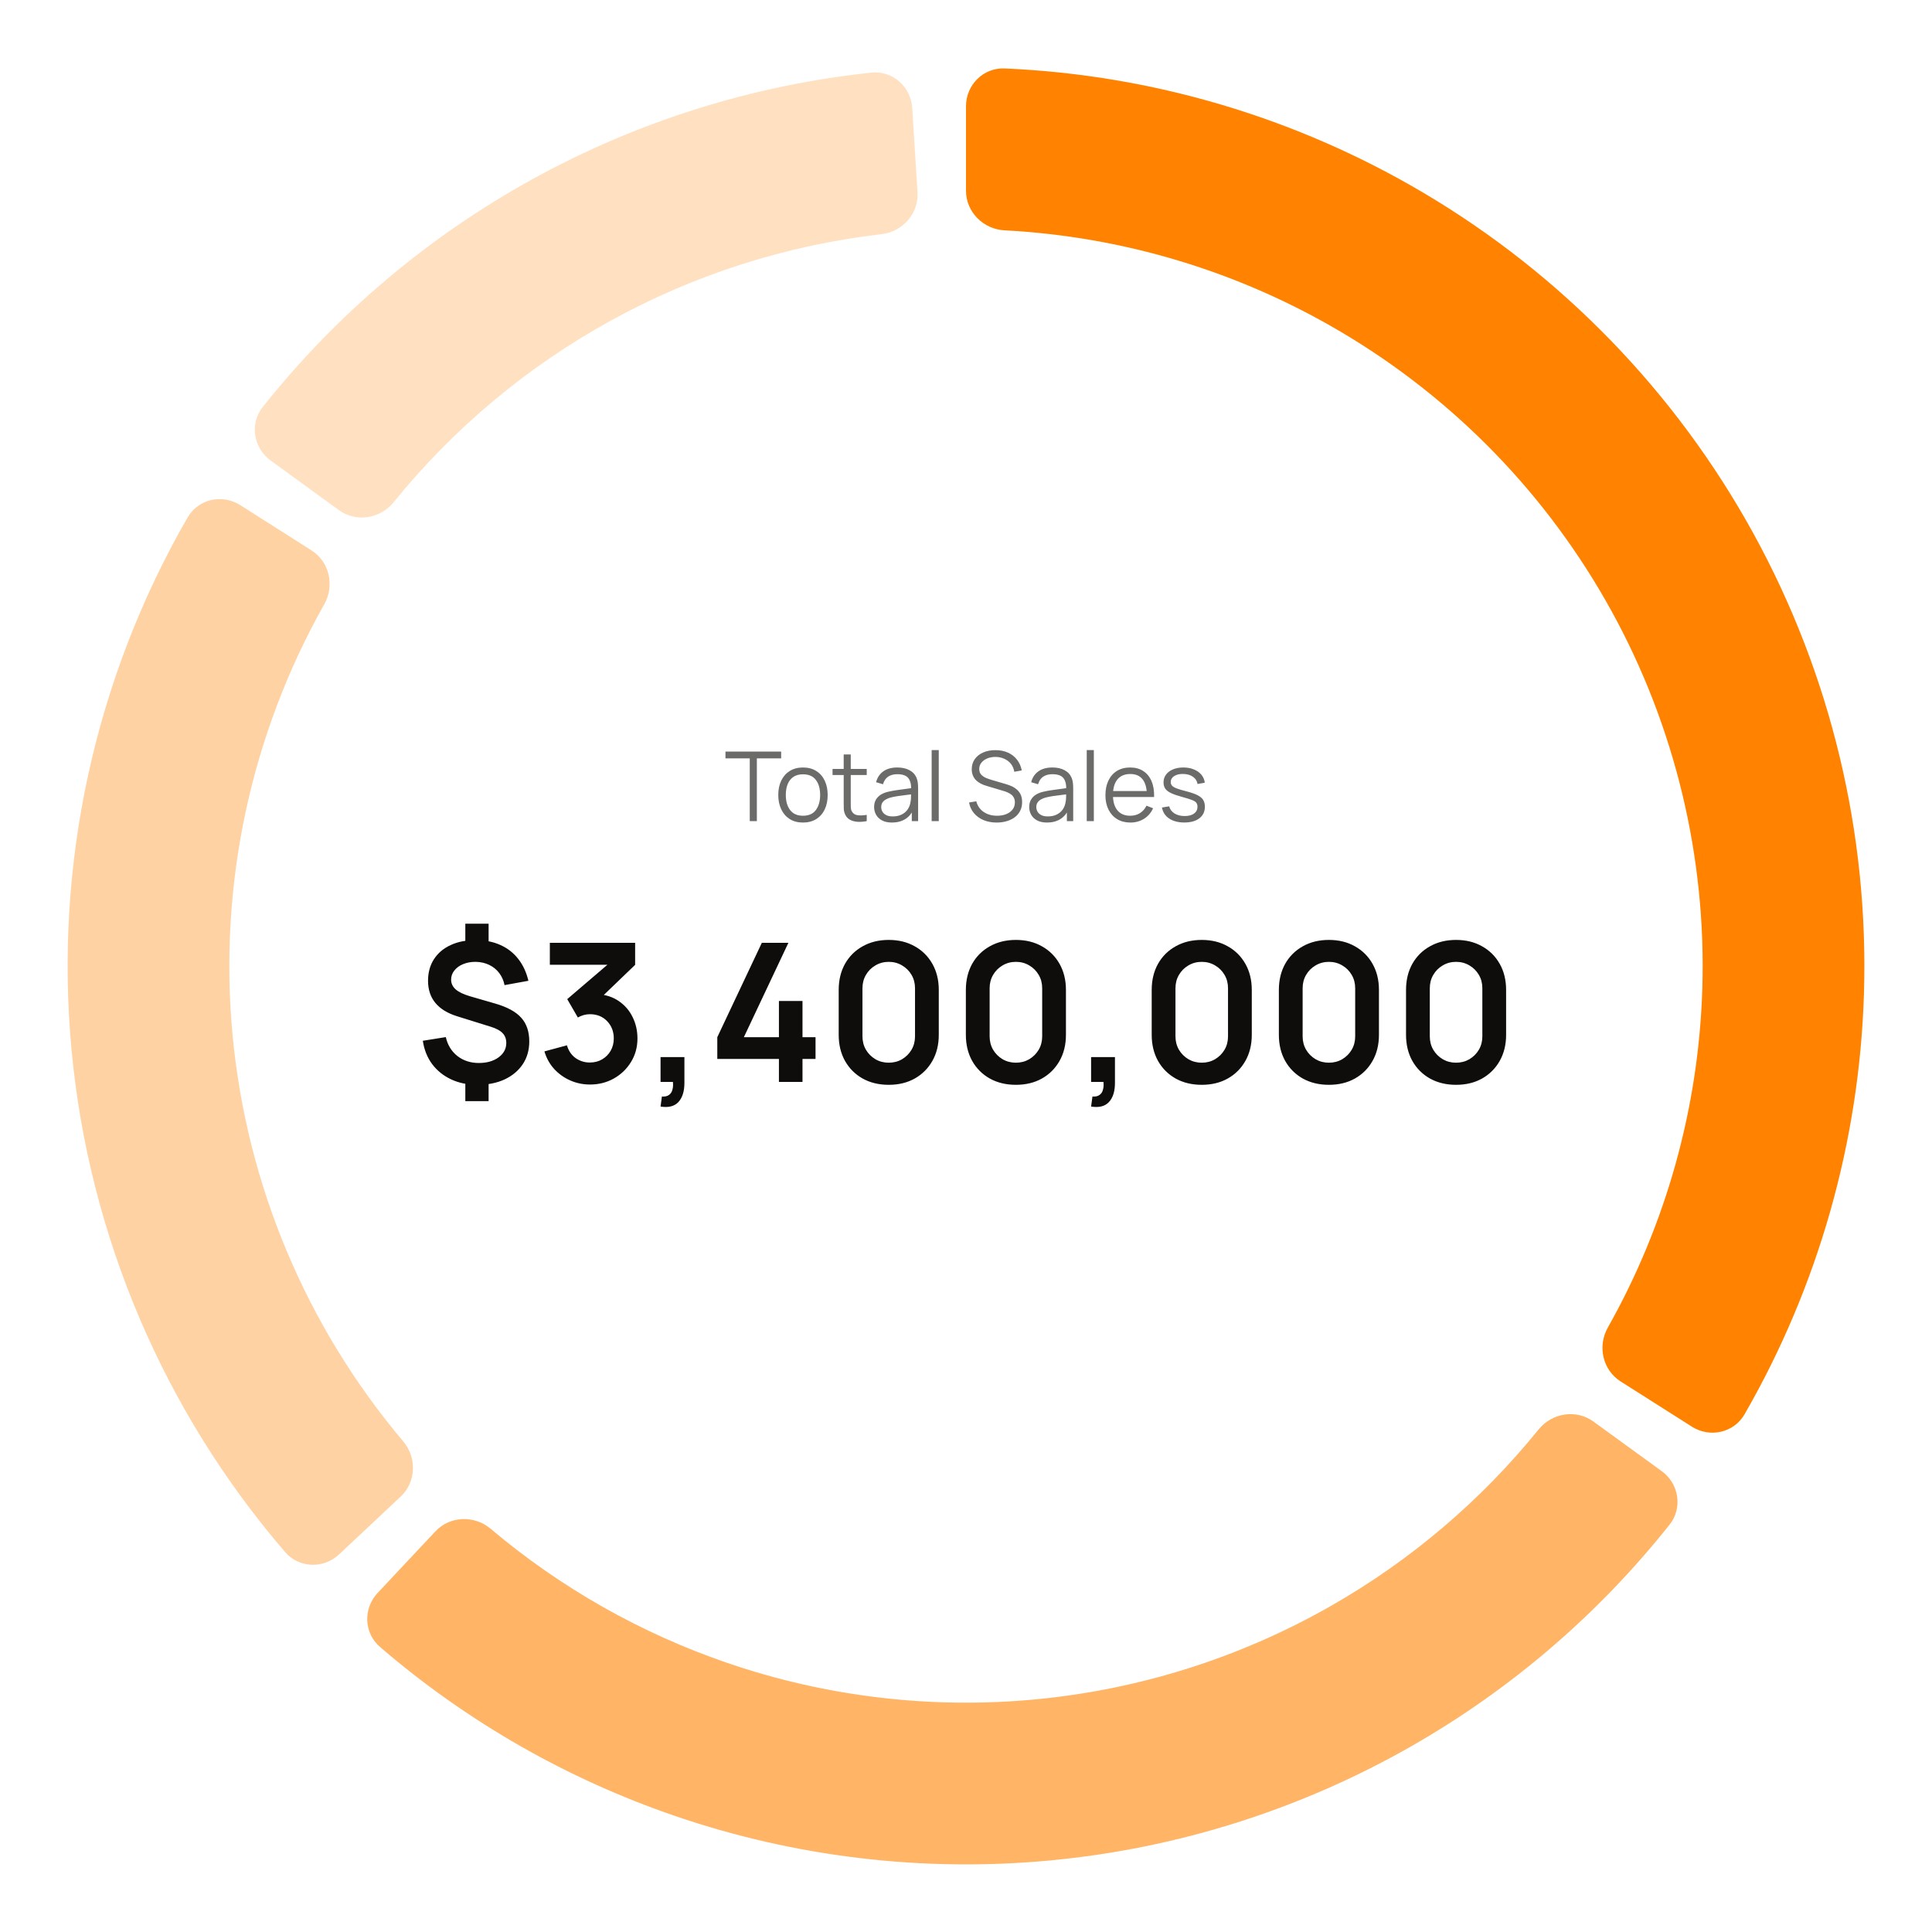
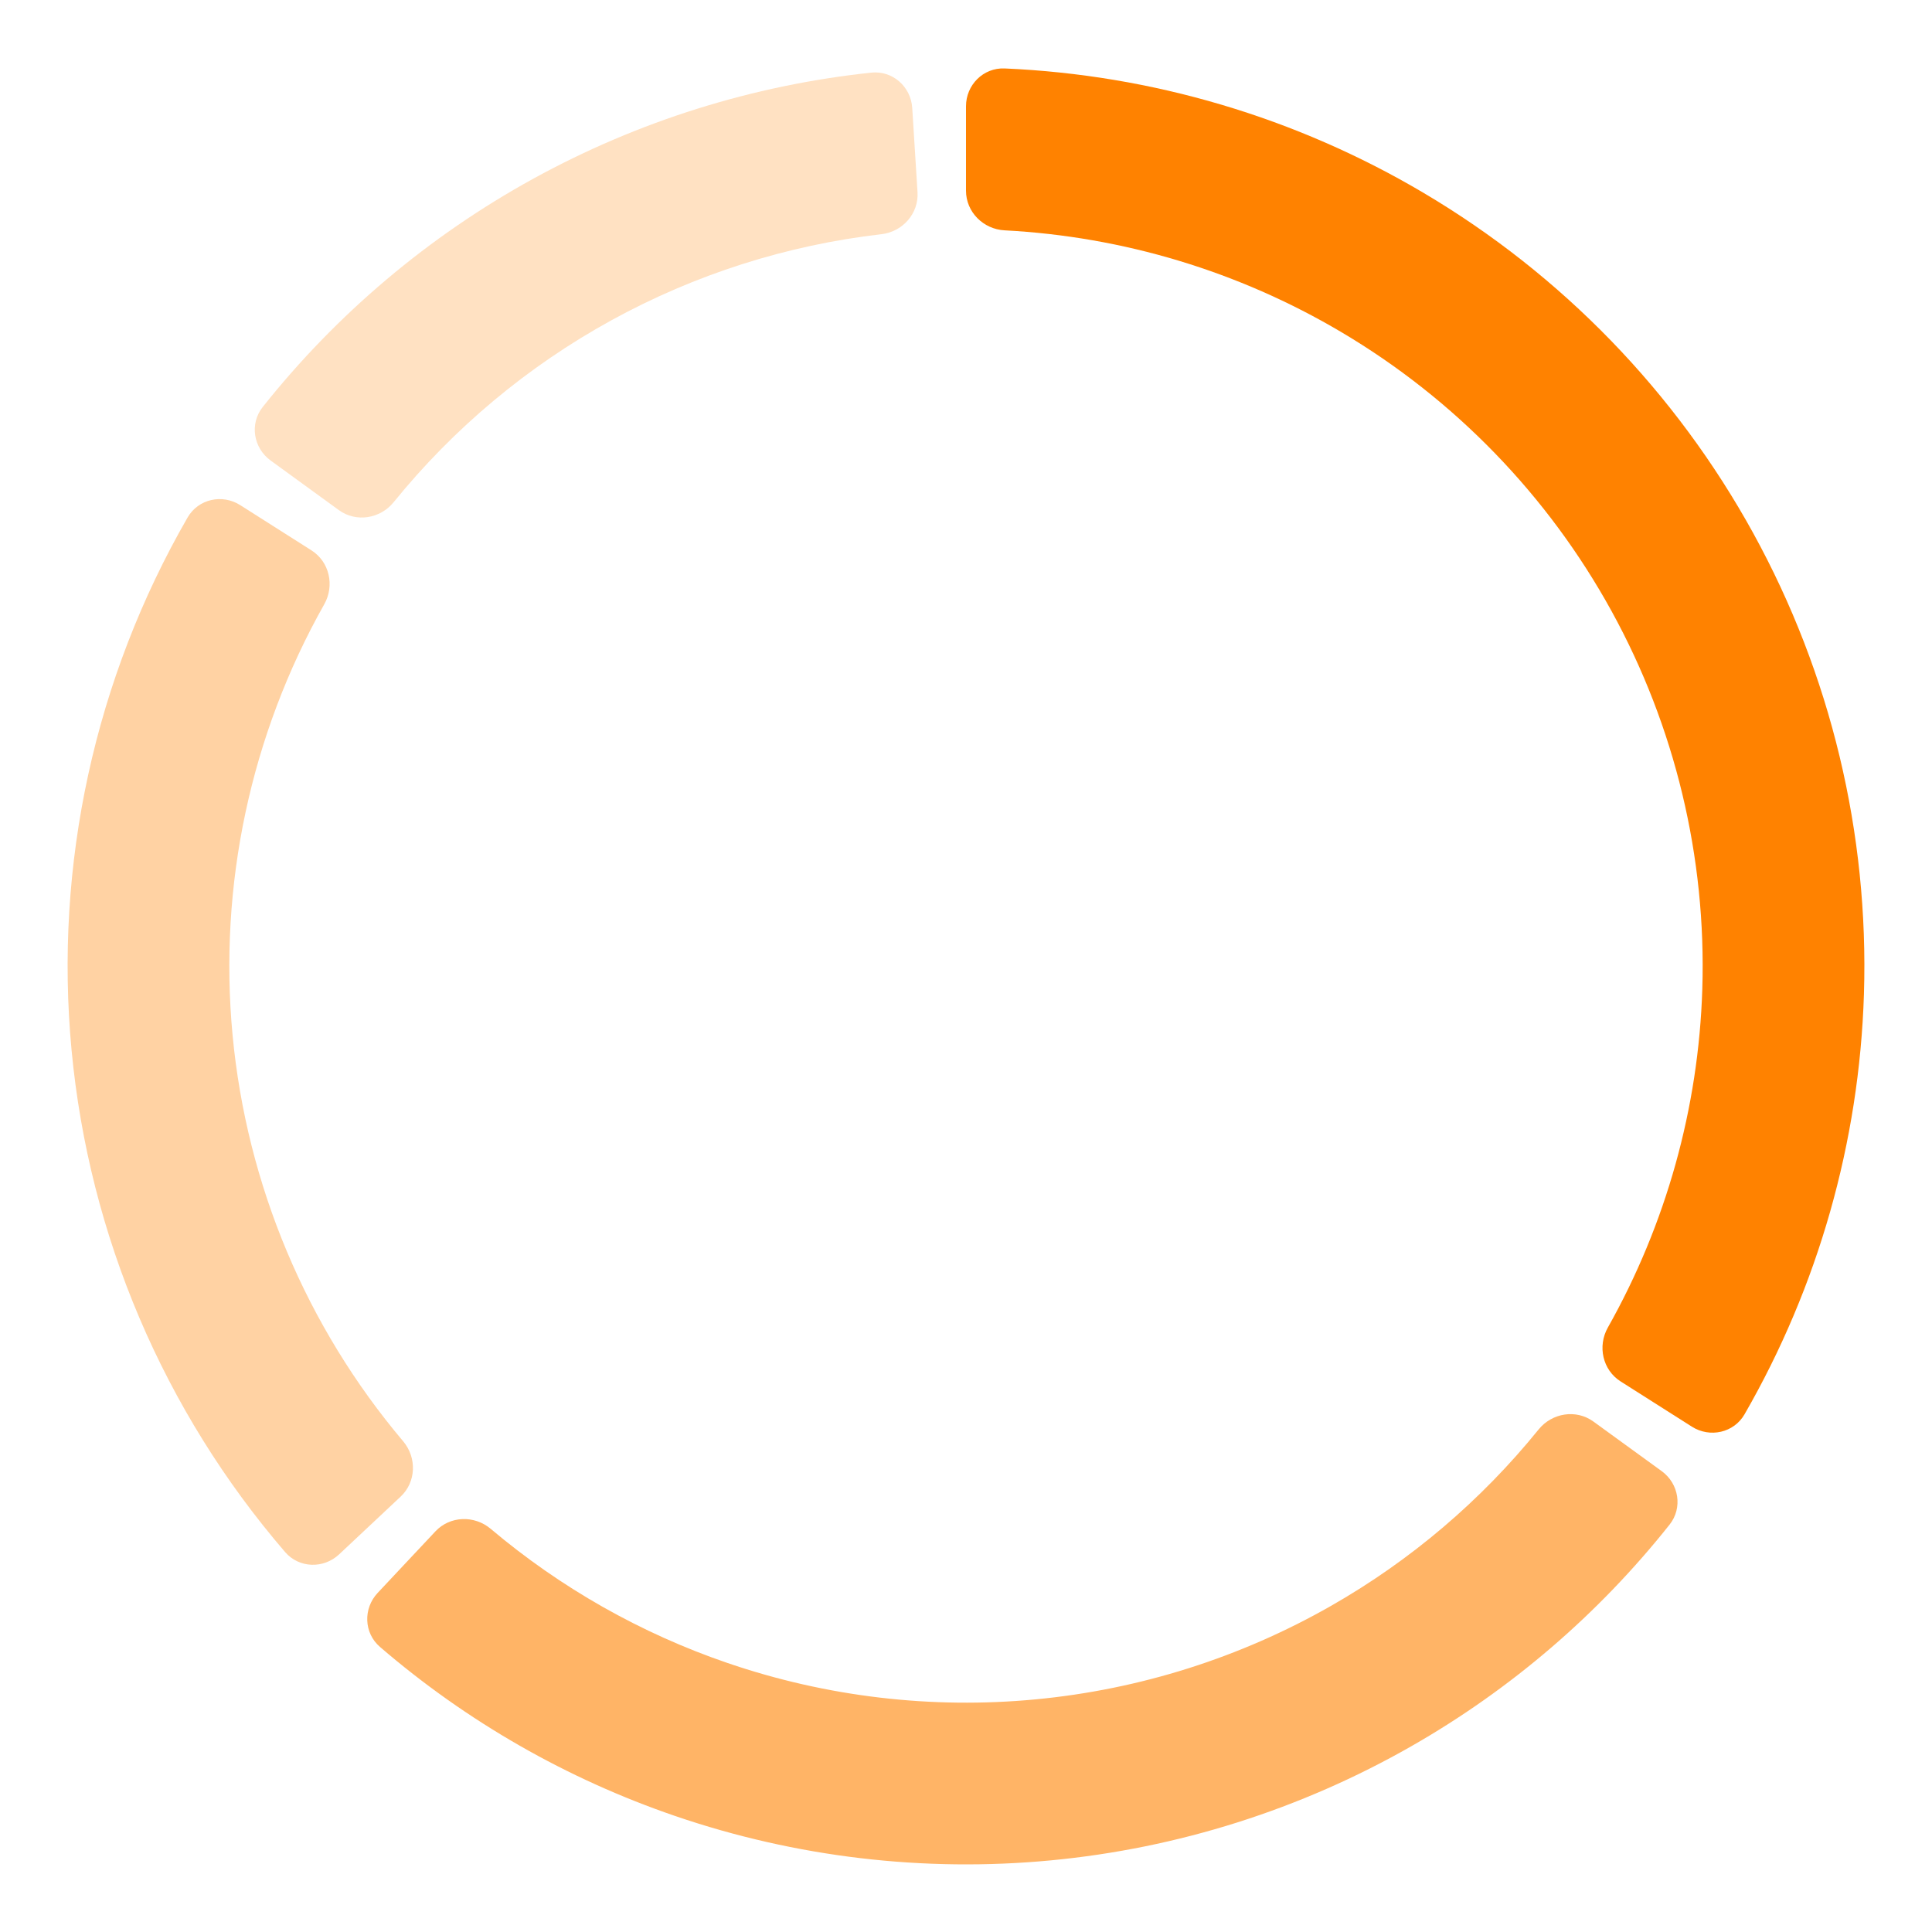
<svg xmlns="http://www.w3.org/2000/svg" width="200" height="200" viewBox="0 0 200 200" fill="none">
-   <path d="M77.615 85V78.505H75.1V77.8H80.865V78.505H78.35V85H77.615ZM83.121 85.15C82.584 85.15 82.126 85.028 81.746 84.785C81.366 84.542 81.074 84.205 80.871 83.775C80.668 83.345 80.566 82.852 80.566 82.295C80.566 81.728 80.669 81.232 80.876 80.805C81.083 80.378 81.376 80.047 81.756 79.81C82.139 79.57 82.594 79.45 83.121 79.45C83.661 79.45 84.121 79.572 84.501 79.815C84.884 80.055 85.176 80.39 85.376 80.82C85.579 81.247 85.681 81.738 85.681 82.295C85.681 82.862 85.579 83.36 85.376 83.79C85.173 84.217 84.879 84.55 84.496 84.79C84.113 85.03 83.654 85.15 83.121 85.15ZM83.121 84.445C83.721 84.445 84.168 84.247 84.461 83.85C84.754 83.45 84.901 82.932 84.901 82.295C84.901 81.642 84.753 81.122 84.456 80.735C84.163 80.348 83.718 80.155 83.121 80.155C82.718 80.155 82.384 80.247 82.121 80.43C81.861 80.61 81.666 80.862 81.536 81.185C81.409 81.505 81.346 81.875 81.346 82.295C81.346 82.945 81.496 83.467 81.796 83.86C82.096 84.25 82.538 84.445 83.121 84.445ZM89.724 85C89.421 85.063 89.121 85.088 88.824 85.075C88.531 85.062 88.267 84.998 88.034 84.885C87.804 84.772 87.629 84.595 87.509 84.355C87.412 84.155 87.359 83.953 87.349 83.75C87.342 83.543 87.339 83.308 87.339 83.045V78.1H88.069V83.015C88.069 83.242 88.071 83.432 88.074 83.585C88.081 83.735 88.116 83.868 88.179 83.985C88.299 84.208 88.489 84.342 88.749 84.385C89.012 84.428 89.337 84.418 89.724 84.355V85ZM86.184 80.23V79.6H89.724V80.23H86.184ZM92.333 85.15C91.926 85.15 91.585 85.077 91.308 84.93C91.035 84.783 90.83 84.588 90.693 84.345C90.556 84.102 90.488 83.837 90.488 83.55C90.488 83.257 90.546 83.007 90.663 82.8C90.783 82.59 90.945 82.418 91.148 82.285C91.355 82.152 91.593 82.05 91.863 81.98C92.136 81.913 92.438 81.855 92.768 81.805C93.101 81.752 93.426 81.707 93.743 81.67C94.063 81.63 94.343 81.592 94.583 81.555L94.323 81.715C94.333 81.182 94.23 80.787 94.013 80.53C93.796 80.273 93.42 80.145 92.883 80.145C92.513 80.145 92.2 80.228 91.943 80.395C91.69 80.562 91.511 80.825 91.408 81.185L90.693 80.975C90.816 80.492 91.065 80.117 91.438 79.85C91.811 79.583 92.296 79.45 92.893 79.45C93.386 79.45 93.805 79.543 94.148 79.73C94.495 79.913 94.74 80.18 94.883 80.53C94.95 80.687 94.993 80.862 95.013 81.055C95.033 81.248 95.043 81.445 95.043 81.645V85H94.388V83.645L94.578 83.725C94.395 84.188 94.11 84.542 93.723 84.785C93.336 85.028 92.873 85.15 92.333 85.15ZM92.418 84.515C92.761 84.515 93.061 84.453 93.318 84.33C93.575 84.207 93.781 84.038 93.938 83.825C94.095 83.608 94.196 83.365 94.243 83.095C94.283 82.922 94.305 82.732 94.308 82.525C94.311 82.315 94.313 82.158 94.313 82.055L94.593 82.2C94.343 82.233 94.071 82.267 93.778 82.3C93.488 82.333 93.201 82.372 92.918 82.415C92.638 82.458 92.385 82.51 92.158 82.57C92.005 82.613 91.856 82.675 91.713 82.755C91.57 82.832 91.451 82.935 91.358 83.065C91.268 83.195 91.223 83.357 91.223 83.55C91.223 83.707 91.261 83.858 91.338 84.005C91.418 84.152 91.545 84.273 91.718 84.37C91.895 84.467 92.128 84.515 92.418 84.515ZM96.445 85V77.65H97.18V85H96.445ZM103.18 85.15C102.677 85.15 102.224 85.067 101.82 84.9C101.42 84.73 101.089 84.49 100.825 84.18C100.565 83.87 100.395 83.502 100.315 83.075L101.065 82.95C101.185 83.417 101.439 83.783 101.825 84.05C102.212 84.313 102.674 84.445 103.21 84.445C103.564 84.445 103.88 84.39 104.16 84.28C104.44 84.167 104.66 84.007 104.82 83.8C104.98 83.593 105.06 83.348 105.06 83.065C105.06 82.878 105.027 82.72 104.96 82.59C104.894 82.457 104.805 82.347 104.695 82.26C104.585 82.173 104.465 82.102 104.335 82.045C104.205 81.985 104.079 81.937 103.955 81.9L102.13 81.355C101.91 81.292 101.707 81.212 101.52 81.115C101.334 81.015 101.17 80.897 101.03 80.76C100.894 80.62 100.787 80.457 100.71 80.27C100.634 80.083 100.595 79.87 100.595 79.63C100.595 79.223 100.702 78.872 100.915 78.575C101.129 78.278 101.42 78.05 101.79 77.89C102.16 77.73 102.582 77.652 103.055 77.655C103.535 77.655 103.964 77.74 104.34 77.91C104.72 78.08 105.034 78.323 105.28 78.64C105.527 78.953 105.69 79.325 105.77 79.755L105 79.895C104.95 79.582 104.835 79.31 104.655 79.08C104.475 78.85 104.245 78.673 103.965 78.55C103.689 78.423 103.384 78.358 103.05 78.355C102.727 78.355 102.439 78.41 102.185 78.52C101.935 78.627 101.737 78.773 101.59 78.96C101.444 79.147 101.37 79.36 101.37 79.6C101.37 79.843 101.437 80.038 101.57 80.185C101.707 80.332 101.874 80.447 102.07 80.53C102.27 80.613 102.464 80.682 102.65 80.735L104.06 81.15C104.207 81.19 104.379 81.248 104.575 81.325C104.775 81.398 104.969 81.505 105.155 81.645C105.345 81.782 105.502 81.962 105.625 82.185C105.749 82.408 105.81 82.692 105.81 83.035C105.81 83.368 105.744 83.667 105.61 83.93C105.48 84.193 105.295 84.415 105.055 84.595C104.819 84.775 104.54 84.912 104.22 85.005C103.904 85.102 103.557 85.15 103.18 85.15ZM108.388 85.15C107.981 85.15 107.639 85.077 107.363 84.93C107.089 84.783 106.884 84.588 106.748 84.345C106.611 84.102 106.543 83.837 106.543 83.55C106.543 83.257 106.601 83.007 106.718 82.8C106.838 82.59 106.999 82.418 107.203 82.285C107.409 82.152 107.648 82.05 107.918 81.98C108.191 81.913 108.493 81.855 108.823 81.805C109.156 81.752 109.481 81.707 109.798 81.67C110.118 81.63 110.398 81.592 110.638 81.555L110.378 81.715C110.388 81.182 110.284 80.787 110.068 80.53C109.851 80.273 109.474 80.145 108.938 80.145C108.568 80.145 108.254 80.228 107.998 80.395C107.744 80.562 107.566 80.825 107.463 81.185L106.748 80.975C106.871 80.492 107.119 80.117 107.493 79.85C107.866 79.583 108.351 79.45 108.948 79.45C109.441 79.45 109.859 79.543 110.203 79.73C110.549 79.913 110.794 80.18 110.938 80.53C111.004 80.687 111.048 80.862 111.068 81.055C111.088 81.248 111.098 81.445 111.098 81.645V85H110.443V83.645L110.633 83.725C110.449 84.188 110.164 84.542 109.778 84.785C109.391 85.028 108.928 85.15 108.388 85.15ZM108.473 84.515C108.816 84.515 109.116 84.453 109.373 84.33C109.629 84.207 109.836 84.038 109.993 83.825C110.149 83.608 110.251 83.365 110.298 83.095C110.338 82.922 110.359 82.732 110.363 82.525C110.366 82.315 110.368 82.158 110.368 82.055L110.648 82.2C110.398 82.233 110.126 82.267 109.833 82.3C109.543 82.333 109.256 82.372 108.973 82.415C108.693 82.458 108.439 82.51 108.213 82.57C108.059 82.613 107.911 82.675 107.768 82.755C107.624 82.832 107.506 82.935 107.413 83.065C107.323 83.195 107.278 83.357 107.278 83.55C107.278 83.707 107.316 83.858 107.393 84.005C107.473 84.152 107.599 84.273 107.773 84.37C107.949 84.467 108.183 84.515 108.473 84.515ZM112.499 85V77.65H113.234V85H112.499ZM117.018 85.15C116.492 85.15 116.035 85.033 115.648 84.8C115.265 84.567 114.967 84.238 114.753 83.815C114.54 83.392 114.433 82.895 114.433 82.325C114.433 81.735 114.538 81.225 114.748 80.795C114.958 80.365 115.253 80.033 115.633 79.8C116.017 79.567 116.468 79.45 116.988 79.45C117.522 79.45 117.977 79.573 118.353 79.82C118.73 80.063 119.015 80.413 119.208 80.87C119.402 81.327 119.49 81.872 119.473 82.505H118.723V82.245C118.71 81.545 118.558 81.017 118.268 80.66C117.982 80.303 117.562 80.125 117.008 80.125C116.428 80.125 115.983 80.313 115.673 80.69C115.367 81.067 115.213 81.603 115.213 82.3C115.213 82.98 115.367 83.508 115.673 83.885C115.983 84.258 116.422 84.445 116.988 84.445C117.375 84.445 117.712 84.357 117.998 84.18C118.288 84 118.517 83.742 118.683 83.405L119.368 83.67C119.155 84.14 118.84 84.505 118.423 84.765C118.01 85.022 117.542 85.15 117.018 85.15ZM114.953 82.505V81.89H119.078V82.505H114.953ZM122.598 85.145C121.964 85.145 121.443 85.008 121.033 84.735C120.626 84.462 120.376 84.082 120.283 83.595L121.033 83.47C121.113 83.777 121.294 84.022 121.578 84.205C121.864 84.385 122.218 84.475 122.638 84.475C123.048 84.475 123.371 84.39 123.608 84.22C123.844 84.047 123.963 83.812 123.963 83.515C123.963 83.348 123.924 83.213 123.848 83.11C123.774 83.003 123.623 82.905 123.393 82.815C123.163 82.725 122.819 82.618 122.363 82.495C121.873 82.362 121.489 82.228 121.213 82.095C120.936 81.962 120.739 81.808 120.623 81.635C120.506 81.458 120.448 81.243 120.448 80.99C120.448 80.683 120.534 80.415 120.708 80.185C120.881 79.952 121.121 79.772 121.428 79.645C121.734 79.515 122.091 79.45 122.498 79.45C122.904 79.45 123.268 79.517 123.588 79.65C123.911 79.78 124.171 79.963 124.368 80.2C124.564 80.437 124.681 80.712 124.718 81.025L123.968 81.16C123.918 80.843 123.759 80.593 123.493 80.41C123.229 80.223 122.894 80.127 122.488 80.12C122.104 80.11 121.793 80.183 121.553 80.34C121.313 80.493 121.193 80.698 121.193 80.955C121.193 81.098 121.236 81.222 121.323 81.325C121.409 81.425 121.566 81.52 121.793 81.61C122.023 81.7 122.349 81.798 122.773 81.905C123.269 82.032 123.659 82.165 123.943 82.305C124.226 82.445 124.428 82.61 124.548 82.8C124.668 82.99 124.728 83.225 124.728 83.505C124.728 84.015 124.538 84.417 124.158 84.71C123.781 85 123.261 85.145 122.598 85.145Z" fill="#6B6B6A" />
-   <path d="M48.17 113.99V111.62H50.58V113.99H48.17ZM48.17 97.99V95.62H50.58V97.99H48.17ZM49.43 112.3C48.417 112.3 47.51 112.113 46.71 111.74C45.91 111.367 45.253 110.84 44.74 110.16C44.233 109.48 43.91 108.673 43.77 107.74L46.15 107.36C46.337 108.18 46.737 108.833 47.35 109.32C47.97 109.8 48.71 110.04 49.57 110.04C50.397 110.04 51.077 109.847 51.61 109.46C52.143 109.067 52.41 108.57 52.41 107.97C52.41 107.55 52.283 107.21 52.03 106.95C51.777 106.683 51.37 106.463 50.81 106.29L47.34 105.21C45.32 104.583 44.31 103.357 44.31 101.53C44.31 100.677 44.513 99.933 44.92 99.3C45.333 98.66 45.913 98.17 46.66 97.83C47.407 97.483 48.287 97.313 49.3 97.32C50.24 97.327 51.077 97.497 51.81 97.83C52.55 98.163 53.163 98.643 53.65 99.27C54.143 99.897 54.493 100.65 54.7 101.53L52.23 101.98C52.137 101.507 51.953 101.09 51.68 100.73C51.407 100.37 51.063 100.09 50.65 99.89C50.237 99.69 49.777 99.583 49.27 99.57C48.783 99.563 48.347 99.64 47.96 99.8C47.573 99.953 47.267 100.173 47.04 100.46C46.813 100.74 46.7 101.057 46.7 101.41C46.7 101.803 46.857 102.14 47.17 102.42C47.49 102.7 47.993 102.94 48.68 103.14L51.27 103.89C52.517 104.25 53.413 104.74 53.96 105.36C54.513 105.973 54.79 106.79 54.79 107.81C54.79 108.703 54.567 109.487 54.12 110.16C53.673 110.833 53.047 111.36 52.24 111.74C51.433 112.113 50.497 112.3 49.43 112.3ZM61.079 112.27C60.359 112.27 59.679 112.13 59.039 111.85C58.399 111.57 57.842 111.173 57.369 110.66C56.902 110.147 56.565 109.54 56.359 108.84L58.689 108.21C58.855 108.783 59.159 109.227 59.599 109.54C60.045 109.847 60.535 109.997 61.069 109.99C61.542 109.99 61.965 109.88 62.339 109.66C62.712 109.44 63.005 109.143 63.219 108.77C63.432 108.39 63.539 107.967 63.539 107.5C63.539 106.787 63.309 106.19 62.849 105.71C62.389 105.23 61.795 104.99 61.069 104.99C60.849 104.99 60.632 105.02 60.419 105.08C60.212 105.14 60.012 105.223 59.819 105.33L58.719 103.43L63.559 99.29L63.769 99.87H56.919V97.6H65.749V99.88L61.859 103.62L61.839 102.91C62.712 102.97 63.455 103.213 64.069 103.64C64.689 104.067 65.162 104.617 65.489 105.29C65.822 105.963 65.989 106.7 65.989 107.5C65.989 108.407 65.765 109.22 65.319 109.94C64.879 110.66 64.285 111.23 63.539 111.65C62.799 112.063 61.979 112.27 61.079 112.27ZM68.38 114.55L68.52 113.51C68.826 113.537 69.07 113.483 69.25 113.35C69.43 113.223 69.55 113.04 69.61 112.8C69.676 112.567 69.693 112.3 69.66 112H68.38V109.43H70.85V112.1C70.85 112.973 70.643 113.633 70.23 114.08C69.816 114.527 69.2 114.683 68.38 114.55ZM80.634 112V109.62H74.254V107.37L78.864 97.6H81.614L77.004 107.37H80.634V103.62H83.074V107.37H84.424V109.62H83.074V112H80.634ZM92.002 112.3C90.982 112.3 90.082 112.083 89.302 111.65C88.522 111.21 87.912 110.6 87.472 109.82C87.038 109.04 86.822 108.14 86.822 107.12V102.48C86.822 101.46 87.038 100.56 87.472 99.78C87.912 99 88.522 98.393 89.302 97.96C90.082 97.52 90.982 97.3 92.002 97.3C93.022 97.3 93.918 97.52 94.692 97.96C95.472 98.393 96.082 99 96.522 99.78C96.962 100.56 97.182 101.46 97.182 102.48V107.12C97.182 108.14 96.962 109.04 96.522 109.82C96.082 110.6 95.472 111.21 94.692 111.65C93.918 112.083 93.022 112.3 92.002 112.3ZM92.002 110.01C92.508 110.01 92.969 109.89 93.382 109.65C93.795 109.403 94.122 109.077 94.362 108.67C94.602 108.257 94.722 107.797 94.722 107.29V102.3C94.722 101.787 94.602 101.327 94.362 100.92C94.122 100.507 93.795 100.18 93.382 99.94C92.969 99.693 92.508 99.57 92.002 99.57C91.495 99.57 91.035 99.693 90.622 99.94C90.209 100.18 89.882 100.507 89.642 100.92C89.402 101.327 89.282 101.787 89.282 102.3V107.29C89.282 107.797 89.402 108.257 89.642 108.67C89.882 109.077 90.209 109.403 90.622 109.65C91.035 109.89 91.495 110.01 92.002 110.01ZM105.166 112.3C104.146 112.3 103.246 112.083 102.466 111.65C101.686 111.21 101.076 110.6 100.636 109.82C100.203 109.04 99.986 108.14 99.986 107.12V102.48C99.986 101.46 100.203 100.56 100.636 99.78C101.076 99 101.686 98.393 102.466 97.96C103.246 97.52 104.146 97.3 105.166 97.3C106.186 97.3 107.083 97.52 107.856 97.96C108.636 98.393 109.246 99 109.686 99.78C110.126 100.56 110.346 101.46 110.346 102.48V107.12C110.346 108.14 110.126 109.04 109.686 109.82C109.246 110.6 108.636 111.21 107.856 111.65C107.083 112.083 106.186 112.3 105.166 112.3ZM105.166 110.01C105.673 110.01 106.133 109.89 106.546 109.65C106.959 109.403 107.286 109.077 107.526 108.67C107.766 108.257 107.886 107.797 107.886 107.29V102.3C107.886 101.787 107.766 101.327 107.526 100.92C107.286 100.507 106.959 100.18 106.546 99.94C106.133 99.693 105.673 99.57 105.166 99.57C104.659 99.57 104.199 99.693 103.786 99.94C103.373 100.18 103.046 100.507 102.806 100.92C102.566 101.327 102.446 101.787 102.446 102.3V107.29C102.446 107.797 102.566 108.257 102.806 108.67C103.046 109.077 103.373 109.403 103.786 109.65C104.199 109.89 104.659 110.01 105.166 110.01ZM112.95 114.55L113.09 113.51C113.397 113.537 113.64 113.483 113.82 113.35C114 113.223 114.12 113.04 114.18 112.8C114.247 112.567 114.263 112.3 114.23 112H112.95V109.43H115.42V112.1C115.42 112.973 115.213 113.633 114.8 114.08C114.387 114.527 113.77 114.683 112.95 114.55ZM124.404 112.3C123.384 112.3 122.484 112.083 121.704 111.65C120.924 111.21 120.314 110.6 119.874 109.82C119.441 109.04 119.224 108.14 119.224 107.12V102.48C119.224 101.46 119.441 100.56 119.874 99.78C120.314 99 120.924 98.393 121.704 97.96C122.484 97.52 123.384 97.3 124.404 97.3C125.424 97.3 126.321 97.52 127.094 97.96C127.874 98.393 128.484 99 128.924 99.78C129.364 100.56 129.584 101.46 129.584 102.48V107.12C129.584 108.14 129.364 109.04 128.924 109.82C128.484 110.6 127.874 111.21 127.094 111.65C126.321 112.083 125.424 112.3 124.404 112.3ZM124.404 110.01C124.911 110.01 125.371 109.89 125.784 109.65C126.198 109.403 126.524 109.077 126.764 108.67C127.004 108.257 127.124 107.797 127.124 107.29V102.3C127.124 101.787 127.004 101.327 126.764 100.92C126.524 100.507 126.198 100.18 125.784 99.94C125.371 99.693 124.911 99.57 124.404 99.57C123.898 99.57 123.438 99.693 123.024 99.94C122.611 100.18 122.284 100.507 122.044 100.92C121.804 101.327 121.684 101.787 121.684 102.3V107.29C121.684 107.797 121.804 108.257 122.044 108.67C122.284 109.077 122.611 109.403 123.024 109.65C123.438 109.89 123.898 110.01 124.404 110.01ZM137.568 112.3C136.548 112.3 135.648 112.083 134.868 111.65C134.088 111.21 133.478 110.6 133.038 109.82C132.605 109.04 132.388 108.14 132.388 107.12V102.48C132.388 101.46 132.605 100.56 133.038 99.78C133.478 99 134.088 98.393 134.868 97.96C135.648 97.52 136.548 97.3 137.568 97.3C138.588 97.3 139.485 97.52 140.258 97.96C141.038 98.393 141.648 99 142.088 99.78C142.528 100.56 142.748 101.46 142.748 102.48V107.12C142.748 108.14 142.528 109.04 142.088 109.82C141.648 110.6 141.038 111.21 140.258 111.65C139.485 112.083 138.588 112.3 137.568 112.3ZM137.568 110.01C138.075 110.01 138.535 109.89 138.948 109.65C139.362 109.403 139.688 109.077 139.928 108.67C140.168 108.257 140.288 107.797 140.288 107.29V102.3C140.288 101.787 140.168 101.327 139.928 100.92C139.688 100.507 139.362 100.18 138.948 99.94C138.535 99.693 138.075 99.57 137.568 99.57C137.062 99.57 136.602 99.693 136.188 99.94C135.775 100.18 135.448 100.507 135.208 100.92C134.968 101.327 134.848 101.787 134.848 102.3V107.29C134.848 107.797 134.968 108.257 135.208 108.67C135.448 109.077 135.775 109.403 136.188 109.65C136.602 109.89 137.062 110.01 137.568 110.01ZM150.732 112.3C149.712 112.3 148.812 112.083 148.032 111.65C147.252 111.21 146.642 110.6 146.202 109.82C145.769 109.04 145.552 108.14 145.552 107.12V102.48C145.552 101.46 145.769 100.56 146.202 99.78C146.642 99 147.252 98.393 148.032 97.96C148.812 97.52 149.712 97.3 150.732 97.3C151.752 97.3 152.649 97.52 153.422 97.96C154.202 98.393 154.812 99 155.252 99.78C155.692 100.56 155.912 101.46 155.912 102.48V107.12C155.912 108.14 155.692 109.04 155.252 109.82C154.812 110.6 154.202 111.21 153.422 111.65C152.649 112.083 151.752 112.3 150.732 112.3ZM150.732 110.01C151.239 110.01 151.699 109.89 152.112 109.65C152.526 109.403 152.852 109.077 153.092 108.67C153.332 108.257 153.452 107.797 153.452 107.29V102.3C153.452 101.787 153.332 101.327 153.092 100.92C152.852 100.507 152.526 100.18 152.112 99.94C151.699 99.693 151.239 99.57 150.732 99.57C150.226 99.57 149.766 99.693 149.352 99.94C148.939 100.18 148.612 100.507 148.372 100.92C148.132 101.327 148.012 101.787 148.012 102.3V107.29C148.012 107.797 148.132 108.257 148.372 108.67C148.612 109.077 148.939 109.403 149.352 109.65C149.766 109.89 150.226 110.01 150.732 110.01Z" fill="#0E0D0B" />
  <path d="M100 11C100 8.791 101.792 6.991 103.999 7.086C119.264 7.743 134.154 12.152 147.341 19.951C161.677 28.429 173.473 40.602 181.497 55.197C189.52 69.792 193.477 86.274 192.954 102.921C192.473 118.234 188.217 133.169 180.593 146.409C179.49 148.324 177.01 148.872 175.145 147.689L167.766 143.005C165.901 141.822 165.358 139.355 166.442 137.43C172.471 126.729 175.835 114.711 176.222 102.395C176.651 88.745 173.407 75.23 166.827 63.261C160.248 51.294 150.575 41.312 138.82 34.36C128.214 28.087 116.264 24.489 103.998 23.845C101.792 23.729 100 21.949 100 19.74V11Z" fill="#FF8200" />
  <path d="M172.018 152.291C173.806 153.589 174.21 156.096 172.836 157.826C165.476 167.098 156.404 174.888 146.102 180.769C134.641 187.311 121.918 191.339 108.78 192.585C95.642 193.831 82.389 192.266 69.903 187.995C58.679 184.156 48.305 178.21 39.333 170.487C37.658 169.046 37.583 166.508 39.095 164.897L45.076 158.524C46.588 156.913 49.113 156.841 50.801 158.267C58.031 164.372 66.344 169.086 75.32 172.156C85.559 175.658 96.427 176.941 107.2 175.919C117.973 174.898 128.406 171.595 137.804 166.23C146.043 161.528 153.321 155.335 159.275 147.979C160.665 146.262 163.158 145.858 164.946 147.156L172.018 152.291Z" fill="#FFB466" />
  <path d="M35.105 160.907C33.494 162.419 30.956 162.344 29.515 160.67C16.964 146.089 9.222 127.945 7.41 108.727C5.599 89.508 9.815 70.237 19.42 53.569C20.523 51.654 23.003 51.107 24.868 52.291L32.246 56.976C34.111 58.16 34.653 60.627 33.568 62.552C25.944 76.076 22.614 91.637 24.076 107.156C25.539 122.675 31.718 137.34 41.735 149.201C43.16 150.889 43.089 153.414 41.478 154.926L35.105 160.907Z" fill="#FFD2A3" />
  <path d="M28.011 47.669C26.224 46.37 25.822 43.862 27.196 42.133C34.867 32.482 44.39 24.441 55.218 18.492C66.046 12.543 77.939 8.817 90.199 7.518C92.395 7.285 94.296 8.969 94.434 11.174L94.981 19.897C95.119 22.102 93.442 23.99 91.247 24.244C81.447 25.376 71.947 28.401 63.279 33.163C54.61 37.926 46.963 44.323 40.752 51.987C39.361 53.704 36.867 54.107 35.08 52.808L28.011 47.669Z" fill="#FFE1C2" />
</svg>
